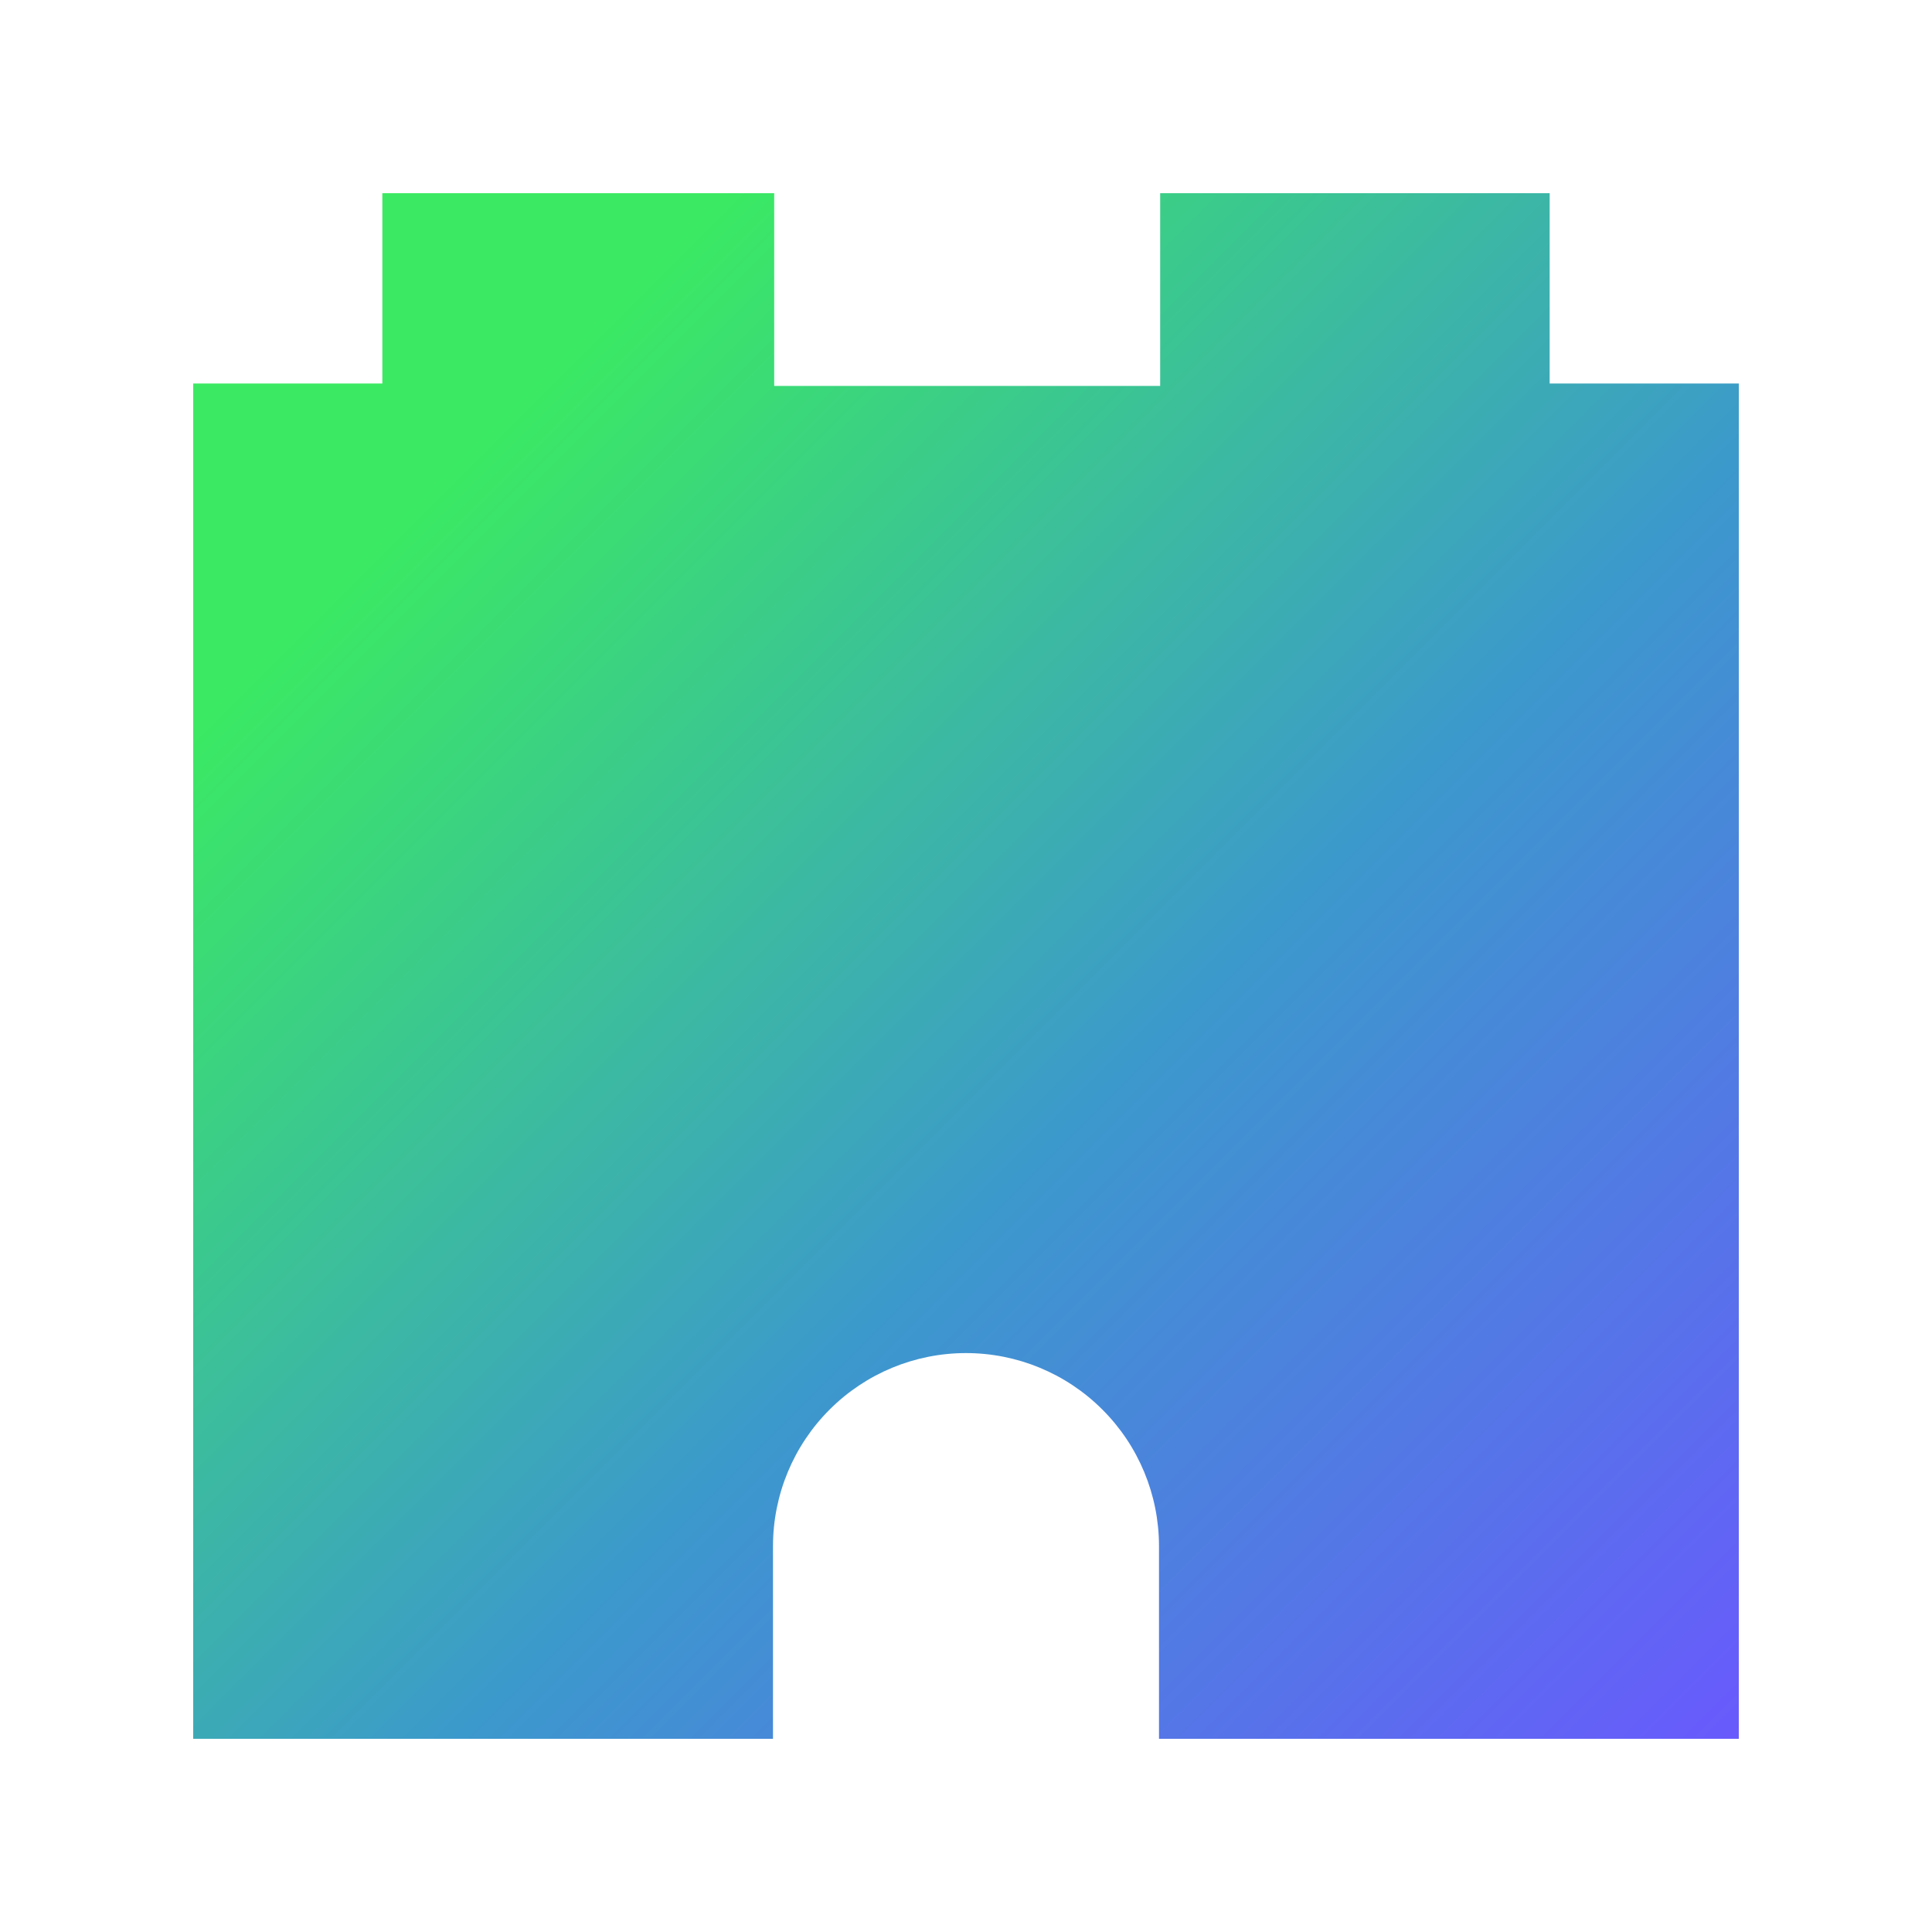
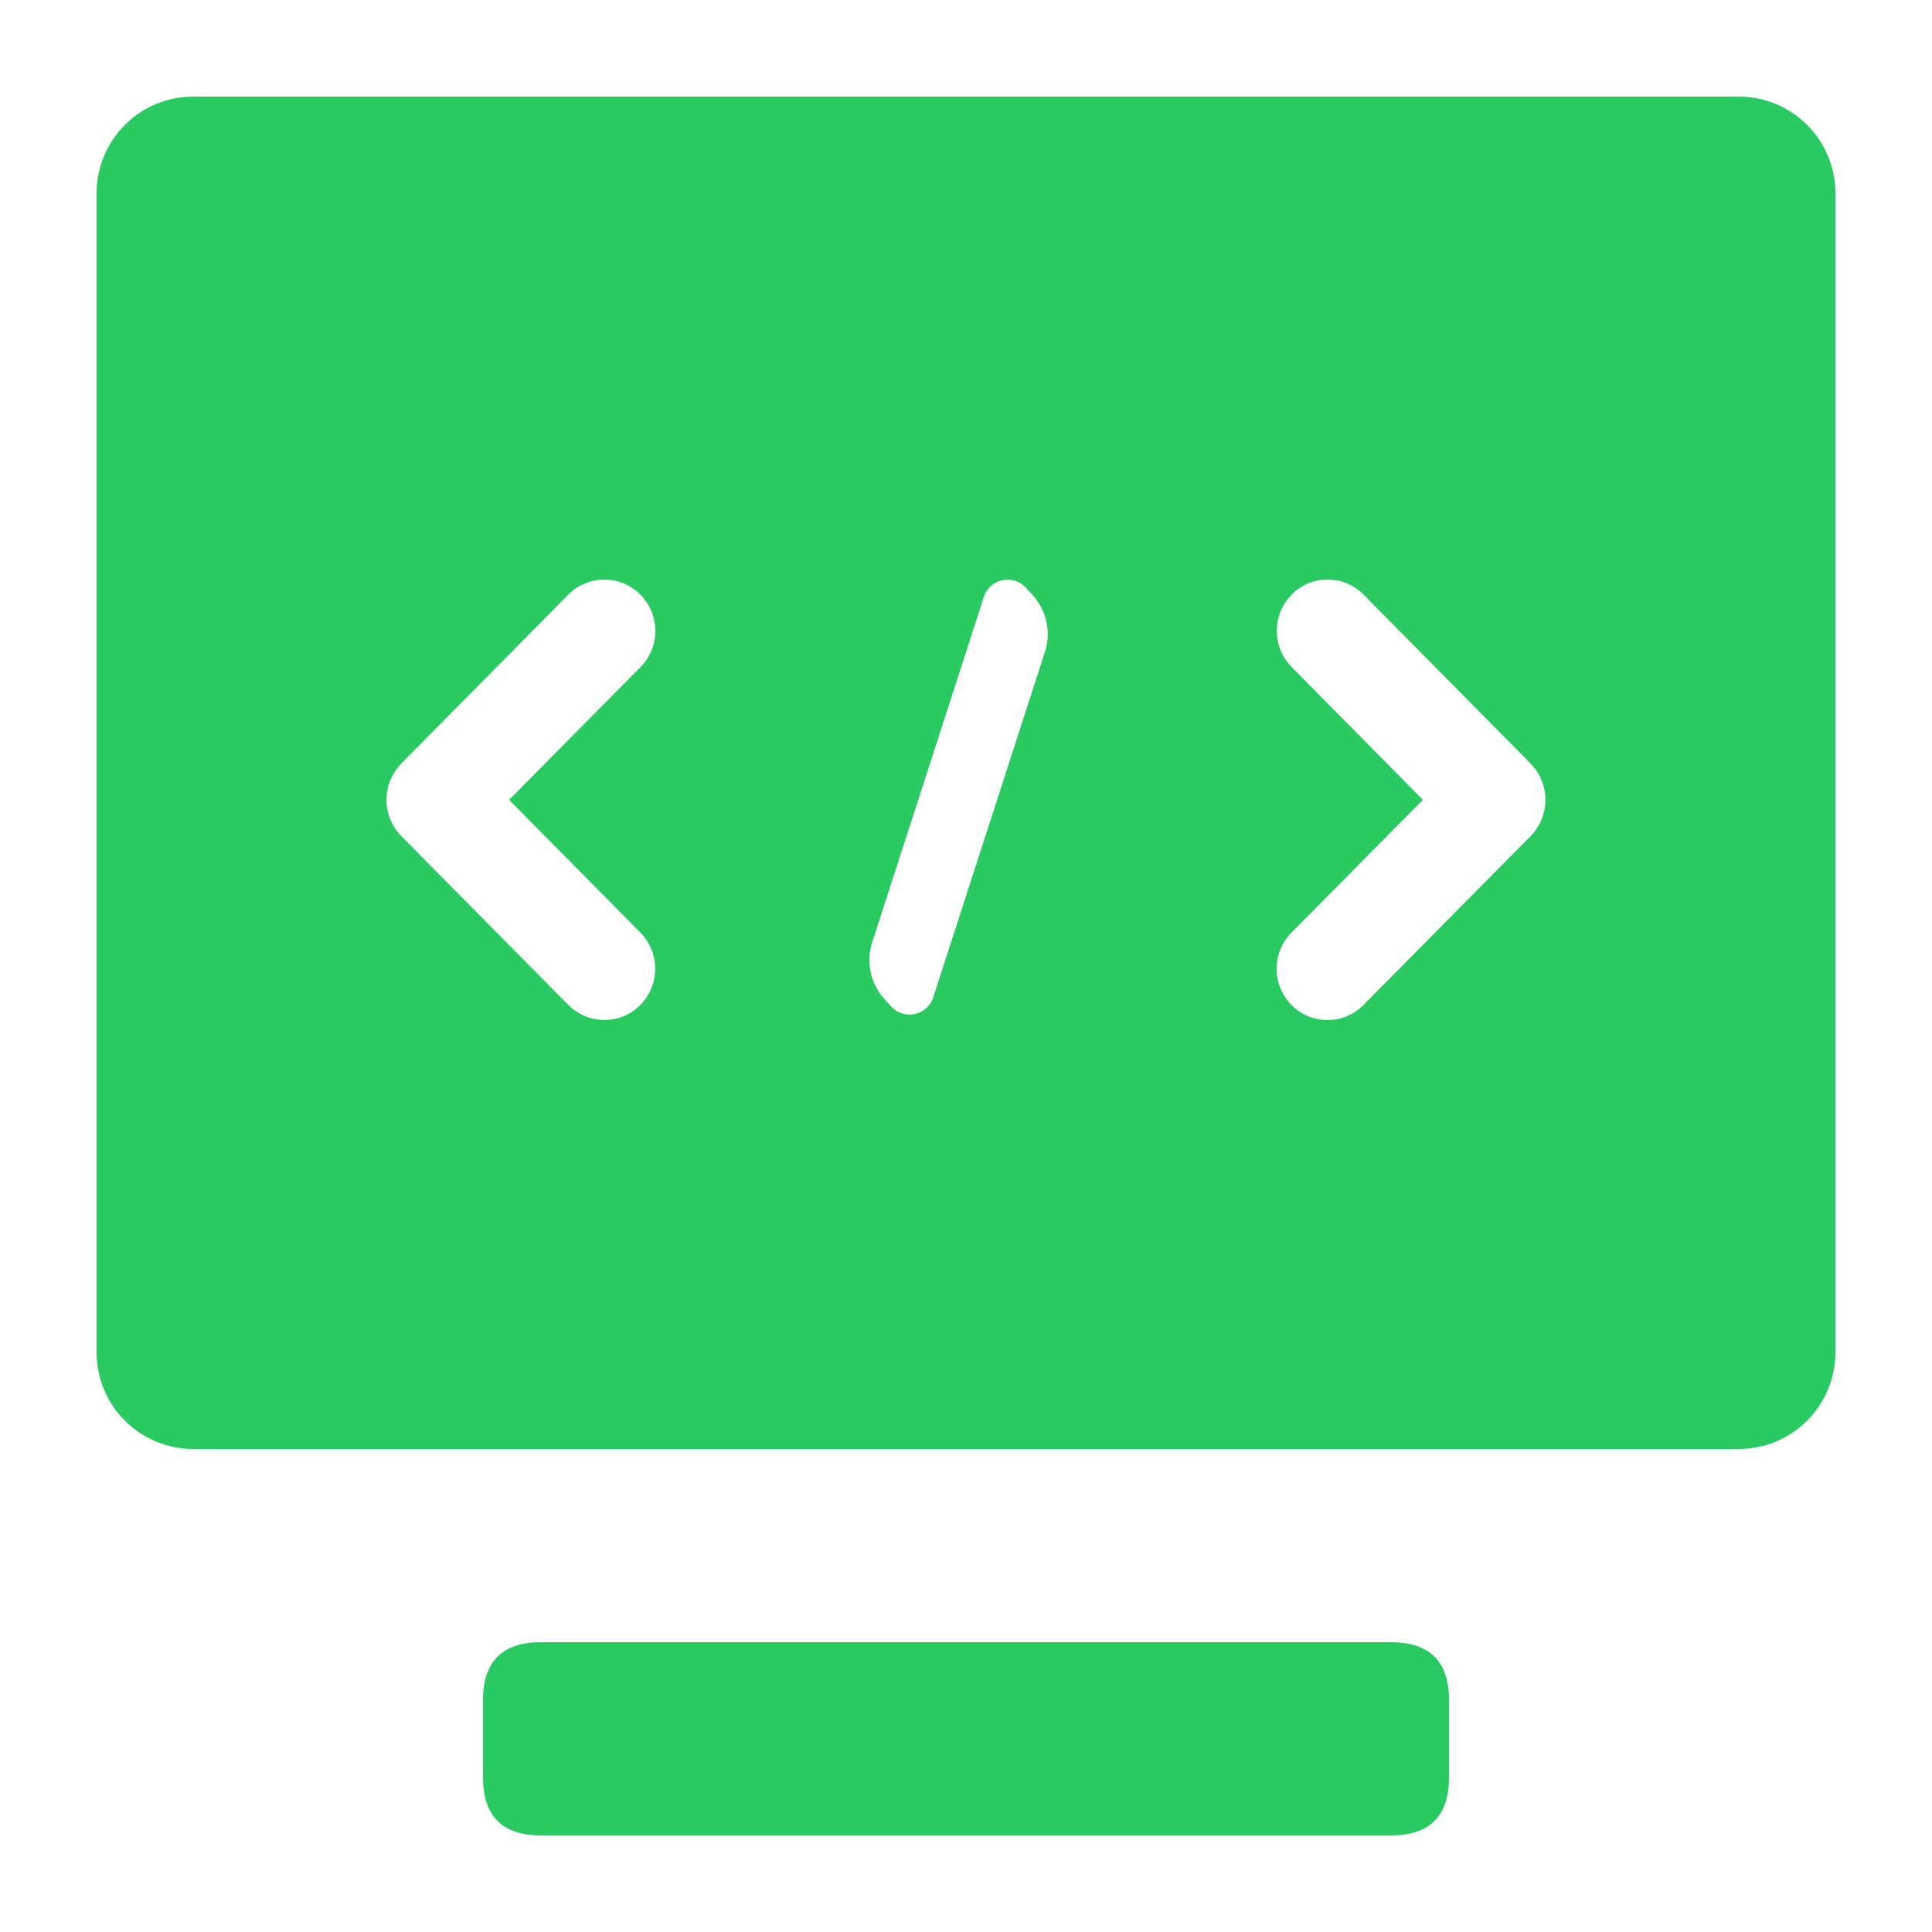
- <svg xmlns="http://www.w3.org/2000/svg" width="40" height="40" viewBox="0 0 40 40" fill="none">
-   <path d="M32.084 7.94V4H24.02V7.99H16.029V4H7.916V7.94H4V36H16.004V32.005C16.006 30.946 16.427 29.931 17.177 29.183C17.926 28.434 18.941 28.014 20 28.014C21.059 28.014 22.074 28.434 22.823 29.183C23.573 29.931 23.994 30.946 23.996 32.005V36H36V7.94H32.084Z" fill="url(#paint0_linear)" />
+ <svg xmlns="http://www.w3.org/2000/svg" t="1654135118132" class="icon" viewBox="0 0 1024 1024" version="1.1" p-id="5852" width="40" height="40">
  <defs>
-     <linearGradient id="paint0_linear" x1="2.942" y1="4.9" x2="37.777" y2="39.734" gradientUnits="userSpaceOnUse">
-       <stop offset="0.159" stop-color="#3BEA62" />
-       <stop offset="0.54" stop-color="#3C99CC" />
-       <stop offset="0.937" stop-color="#6B57FF" />
-     </linearGradient>
+     <style type="text/css" />
  </defs>
+   <path d="M921.6 51.2a51.2 51.2 0 0 1 51.2 51.2v614.4a51.2 51.2 0 0 1-51.2 51.2H102.4a51.2 51.2 0 0 1-51.2-51.2V102.4a51.2 51.2 0 0 1 51.2-51.2h819.2zM339.149 314.931a26.778 26.778 0 0 0-37.888 0.205l-88.576 89.549-2.56 3.072a27.392 27.392 0 0 0 2.56 35.379l88.576 89.549c10.752 10.598 27.699 10.496 38.093 0a27.341 27.341 0 0 0 0-38.451L269.824 423.936l69.632-70.349a27.341 27.341 0 0 0 0-38.4z m345.702 0l-0.205 0.205a27.341 27.341 0 0 0 0 38.451L754.176 423.936l-69.632 70.298a27.341 27.341 0 0 0 0 38.451 26.778 26.778 0 0 0 37.888 0.205l0.205-0.205 88.627-89.549a27.392 27.392 0 0 0 2.56-35.379l-2.56-3.072-88.576-89.549a26.778 26.778 0 0 0-37.888-0.205z m-146.739-7.066a13.21 13.21 0 0 0-16.64 8.499L462.285 499.456a30.72 30.72 0 0 0 6.4 29.952l3.533 3.942a13.21 13.21 0 0 0 22.426-4.762l59.187-183.04a30.72 30.72 0 0 0-6.4-30.003l-3.584-3.942a13.21 13.21 0 0 0-5.734-3.738z" p-id="5853" fill="#2aca63" />
+   <path d="M256 870.4m30.72 0l450.56 0q30.72 0 30.72 30.72l0 40.96q0 30.72-30.72 30.72l-450.56 0q-30.72 0-30.72-30.72l0-40.96q0-30.72 30.72-30.72Z" p-id="5854" fill="#2aca63" />
</svg>
